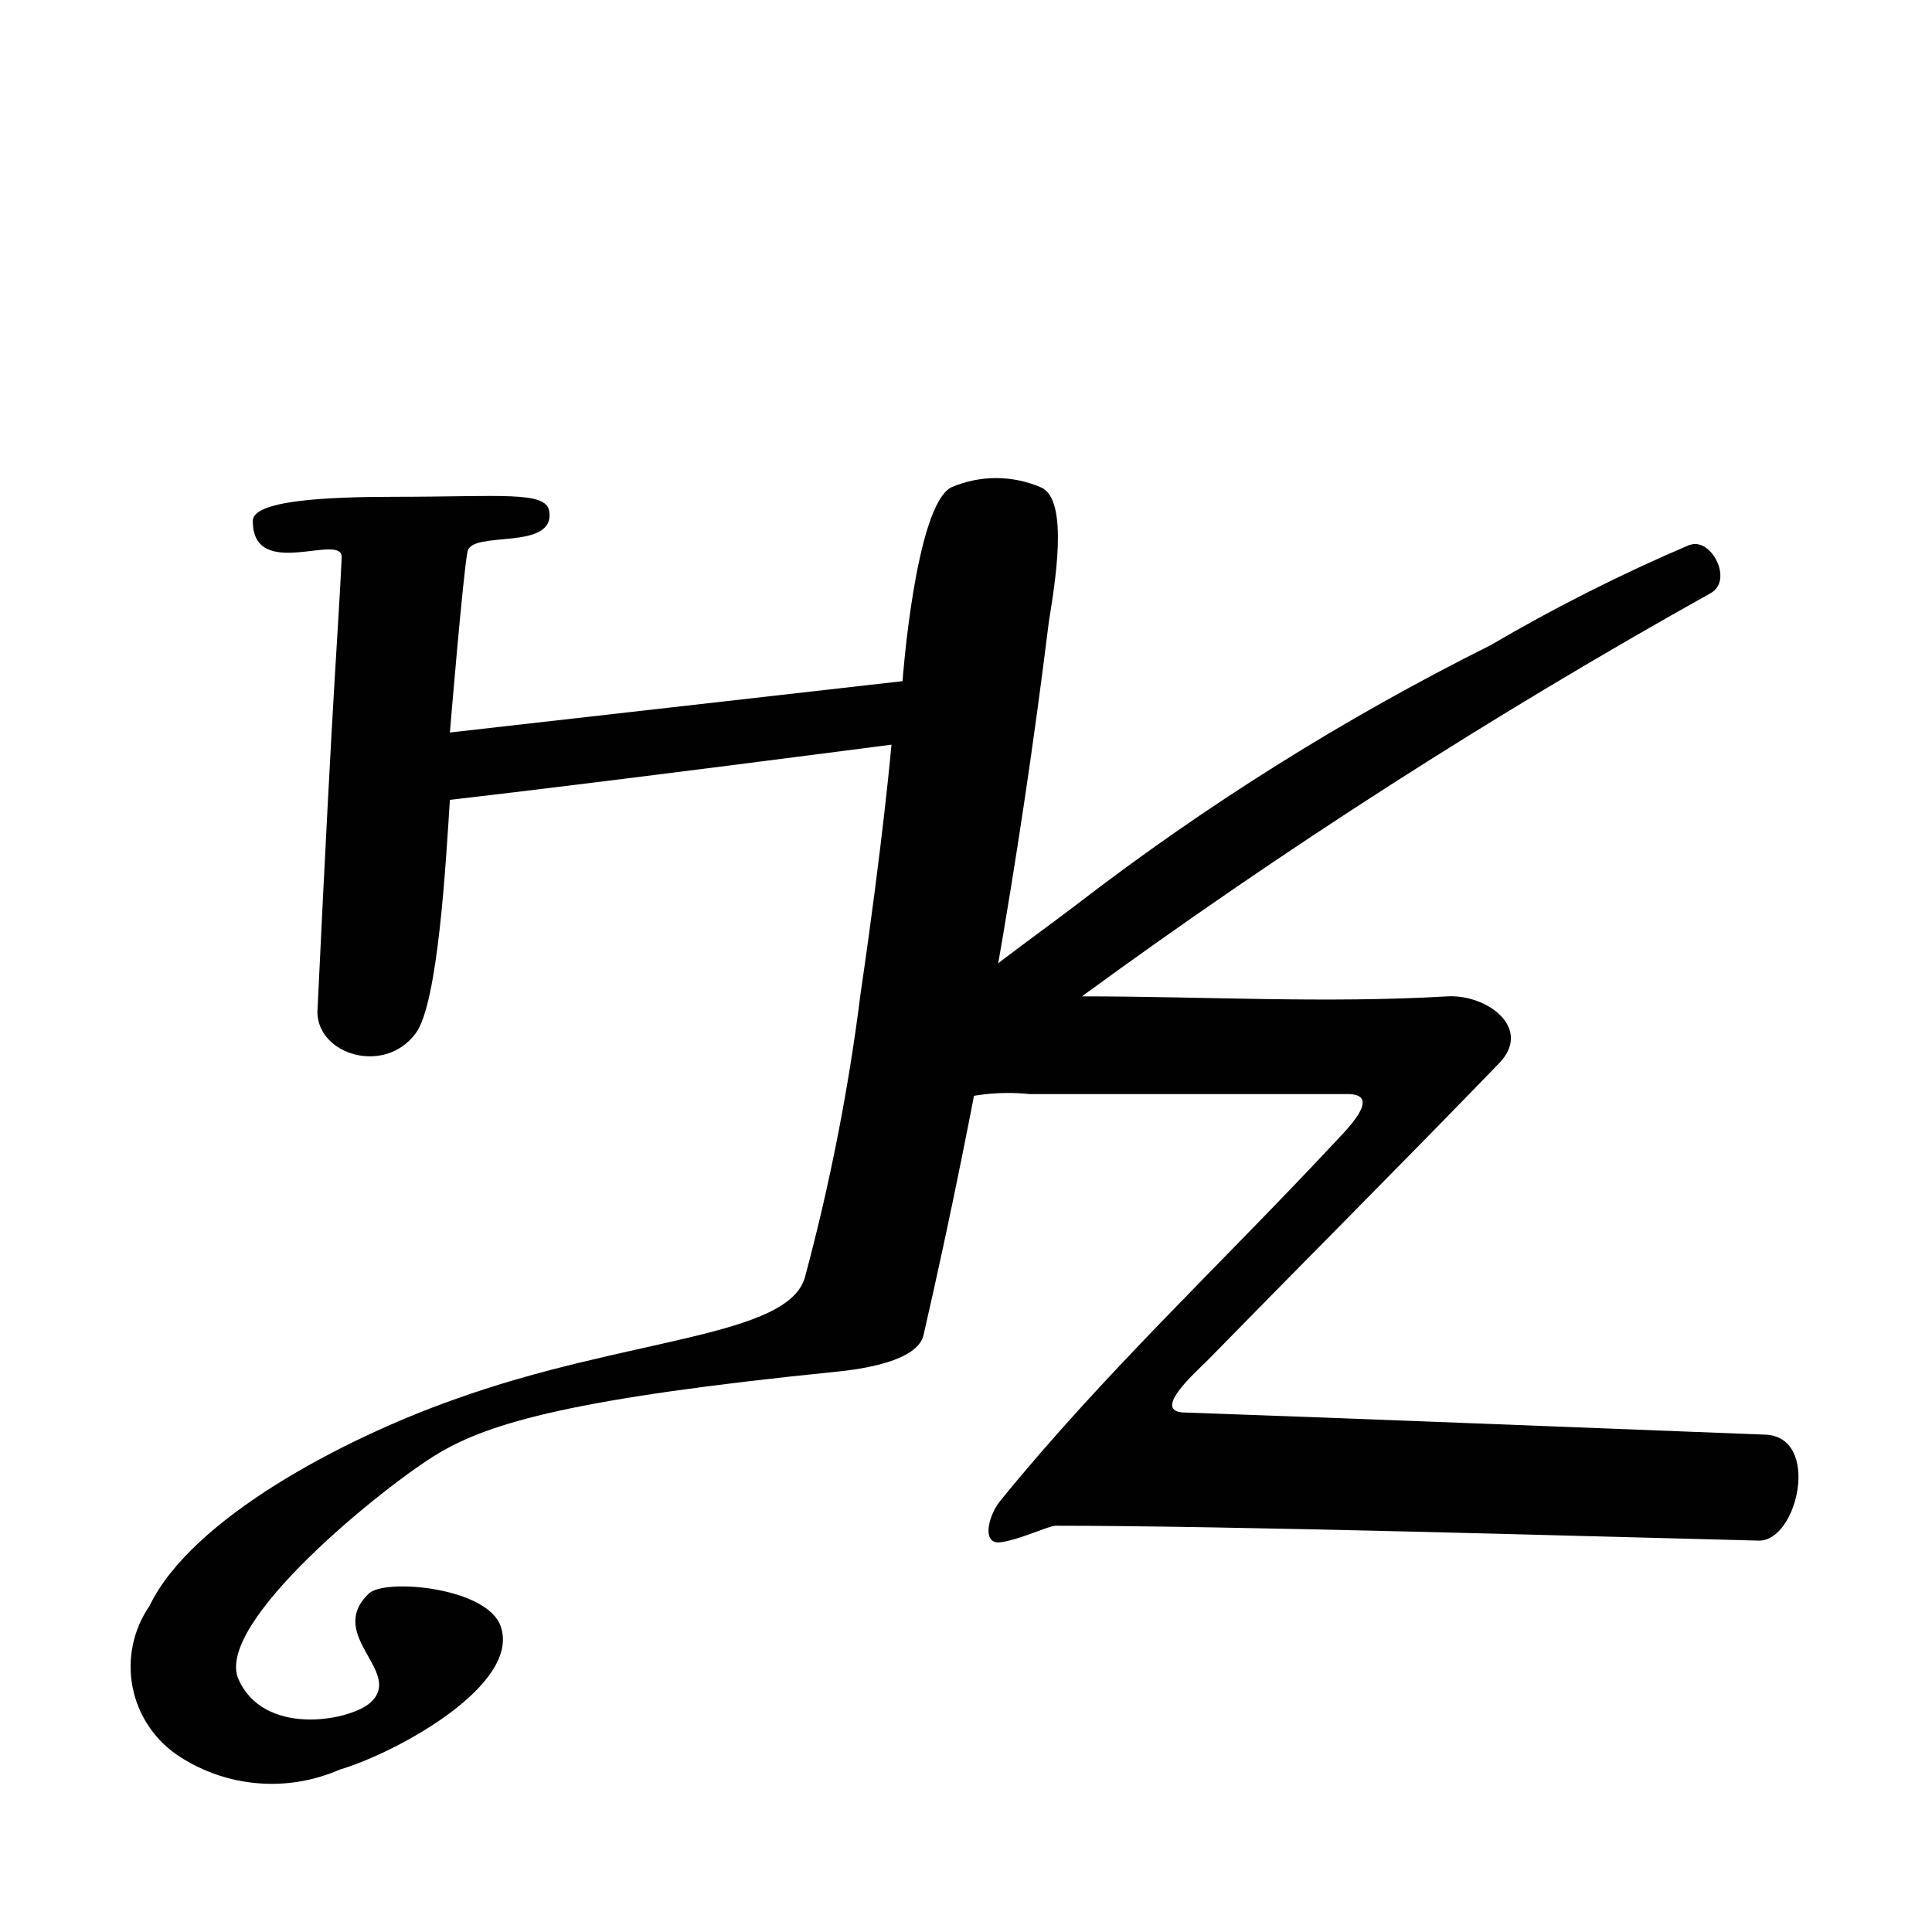
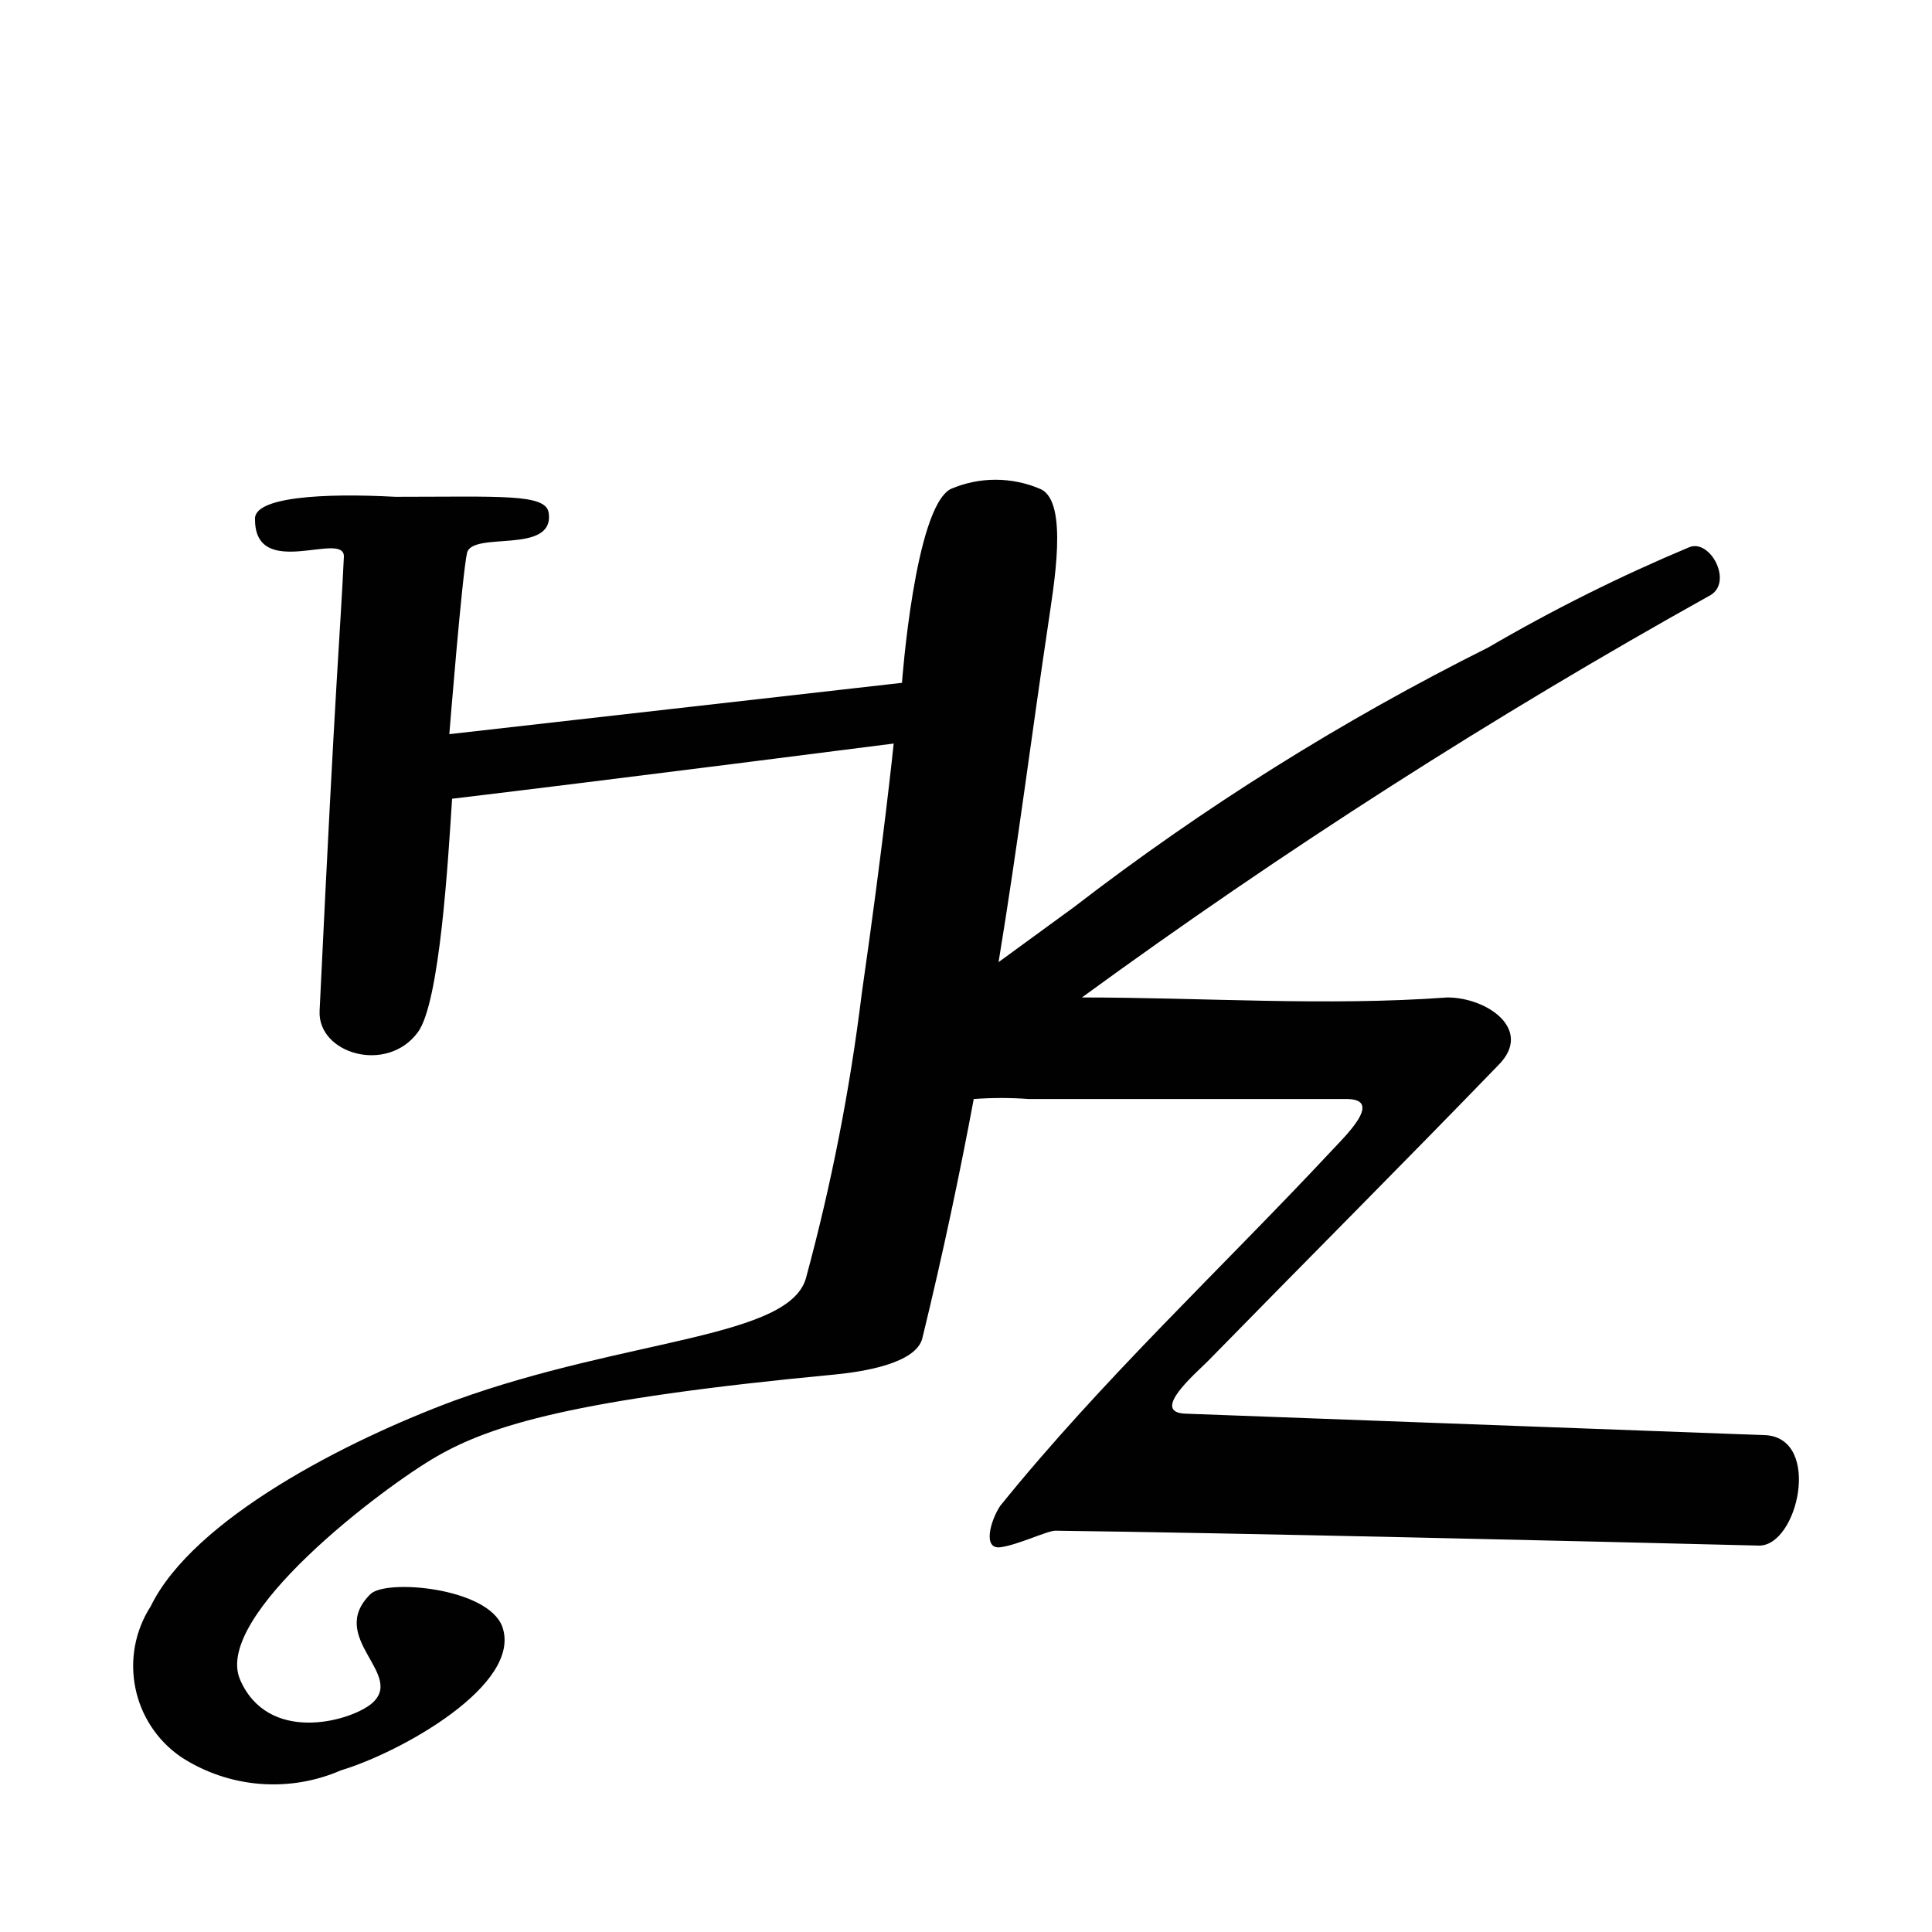
<svg xmlns="http://www.w3.org/2000/svg" viewBox="0 0 35 35">
  <defs>
    <style>.cls-1{fill:#010101;}</style>
  </defs>
  <g id="Artwork_glyph" data-name="Artwork glyph">
    <g id="Lowercase">
-       <g id="œ">
-         <path id="O" class="cls-1" d="M7.16,9c-1.29,0-2.59.07-2.58.44,0,1.1,1.63.19,1.61.66-.07,1.48-.14,1.95-.44,8.23,0,.78,1.22,1.15,1.78.39.41-.54.55-3.15.62-4.23,2.87-.33,8-1,8-1S16,15.21,15.59,18a38.11,38.11,0,0,1-1,5.11c-.27,1.13-3.23,1.11-6.38,2.25-2,.71-4.74,2.15-5.5,3.73a1.94,1.94,0,0,0,.54,2.73,3.07,3.07,0,0,0,2.9.24c1.07-.32,3.29-1.55,2.92-2.6-.25-.71-2.11-.87-2.39-.59-.8.77.69,1.44,0,2-.42.32-1.91.57-2.36-.45S7,26.89,7.94,26.33s2.46-1,7.21-1.48c.51-.05,1.47-.2,1.58-.66A128,128,0,0,0,19,11.27c.1-.64.38-2.21-.14-2.44a2.05,2.05,0,0,0-1.63,0c-.65.35-.88,3.51-.88,3.51l-8.2.93s.24-2.89.32-3.28,1.59,0,1.48-.73C9.89,8.89,9.08,9,7.16,9Z" />
-         <path id="E" class="cls-1" d="M30.61,9.87A31.82,31.82,0,0,0,27,11.69a45.81,45.81,0,0,0-7.5,4.7c-1.94,1.47-2.94,2-4,4.19-.56,1.12-1,4.14-.23,3.91.63-.18,0-.54.53-2.24A3.87,3.87,0,0,1,17.05,20a3.79,3.79,0,0,1,1.6-.18l5.76,0c.67,0-.06.69-.29.94-2,2.14-4.14,4.14-6,6.43-.22.27-.34.79,0,.75s.88-.3,1-.3c3.19,0,9.56.19,12.75.27.7,0,1.12-1.88.11-1.92-2.62-.1-7.87-.31-10.5-.4-.65,0,.17-.72.4-.95,1.75-1.79,3.52-3.56,5.27-5.37.63-.64-.21-1.26-.93-1.22-2.21.13-4.42,0-6.62,0A111,111,0,0,1,31,10.74c.4-.24,0-1-.38-.87Z" />
-       </g>
+       <path id="œ" class="cls-1" d="M31.87,28c-3.19-.08-9.56-.23-12.75-.27-.15,0-.68.26-1,.3s-.18-.48,0-.75c1.85-2.29,4-4.29,6-6.43.23-.25.95-.93.29-.94l-5.77,0a6.71,6.71,0,0,0-1,0c-.25,1.34-.55,2.77-.93,4.33-.11.46-1.07.61-1.58.66-4.75.45-6.23.92-7.21,1.48s-4.07,2.9-3.57,4.05,1.94.77,2.36.45c.68-.53-.81-1.2,0-2,.28-.28,2.13-.12,2.39.59.37,1.05-1.85,2.28-2.92,2.6a3.07,3.07,0,0,1-2.9-.24,2,2,0,0,1-.55-2.73c.77-1.58,3.54-3,5.51-3.73,3.15-1.14,6.11-1.12,6.37-2.25a36.69,36.69,0,0,0,1-5.11c.4-2.78.58-4.54.58-4.54s-5.15.66-8,1c-.07,1.08-.22,3.69-.62,4.23-.56.76-1.82.39-1.78-.39.3-6.28.37-6.75.44-8.23,0-.47-1.6.44-1.61-.66C4.57,9,5.87,8.93,7.16,9c1.91,0,2.73-.06,2.78.29.11.77-1.39.32-1.48.73s-.32,3.28-.32,3.28l8.2-.93s.23-3.16.88-3.51a2.05,2.05,0,0,1,1.63,0c.52.23.23,1.8.14,2.44-.3,2-.55,4-.9,6.13l1.37-1a45.81,45.81,0,0,1,7.5-4.7,31,31,0,0,1,3.65-1.82c.38-.14.78.63.38.87A111,111,0,0,0,19.6,18.07c2.2,0,4.41.16,6.62,0,.72,0,1.56.58.93,1.22-1.75,1.81-3.52,3.58-5.27,5.37-.23.23-1.05.93-.4.95L32,26C33,26.08,32.57,28,31.87,28Z" />
    </g>
  </g>
</svg>
